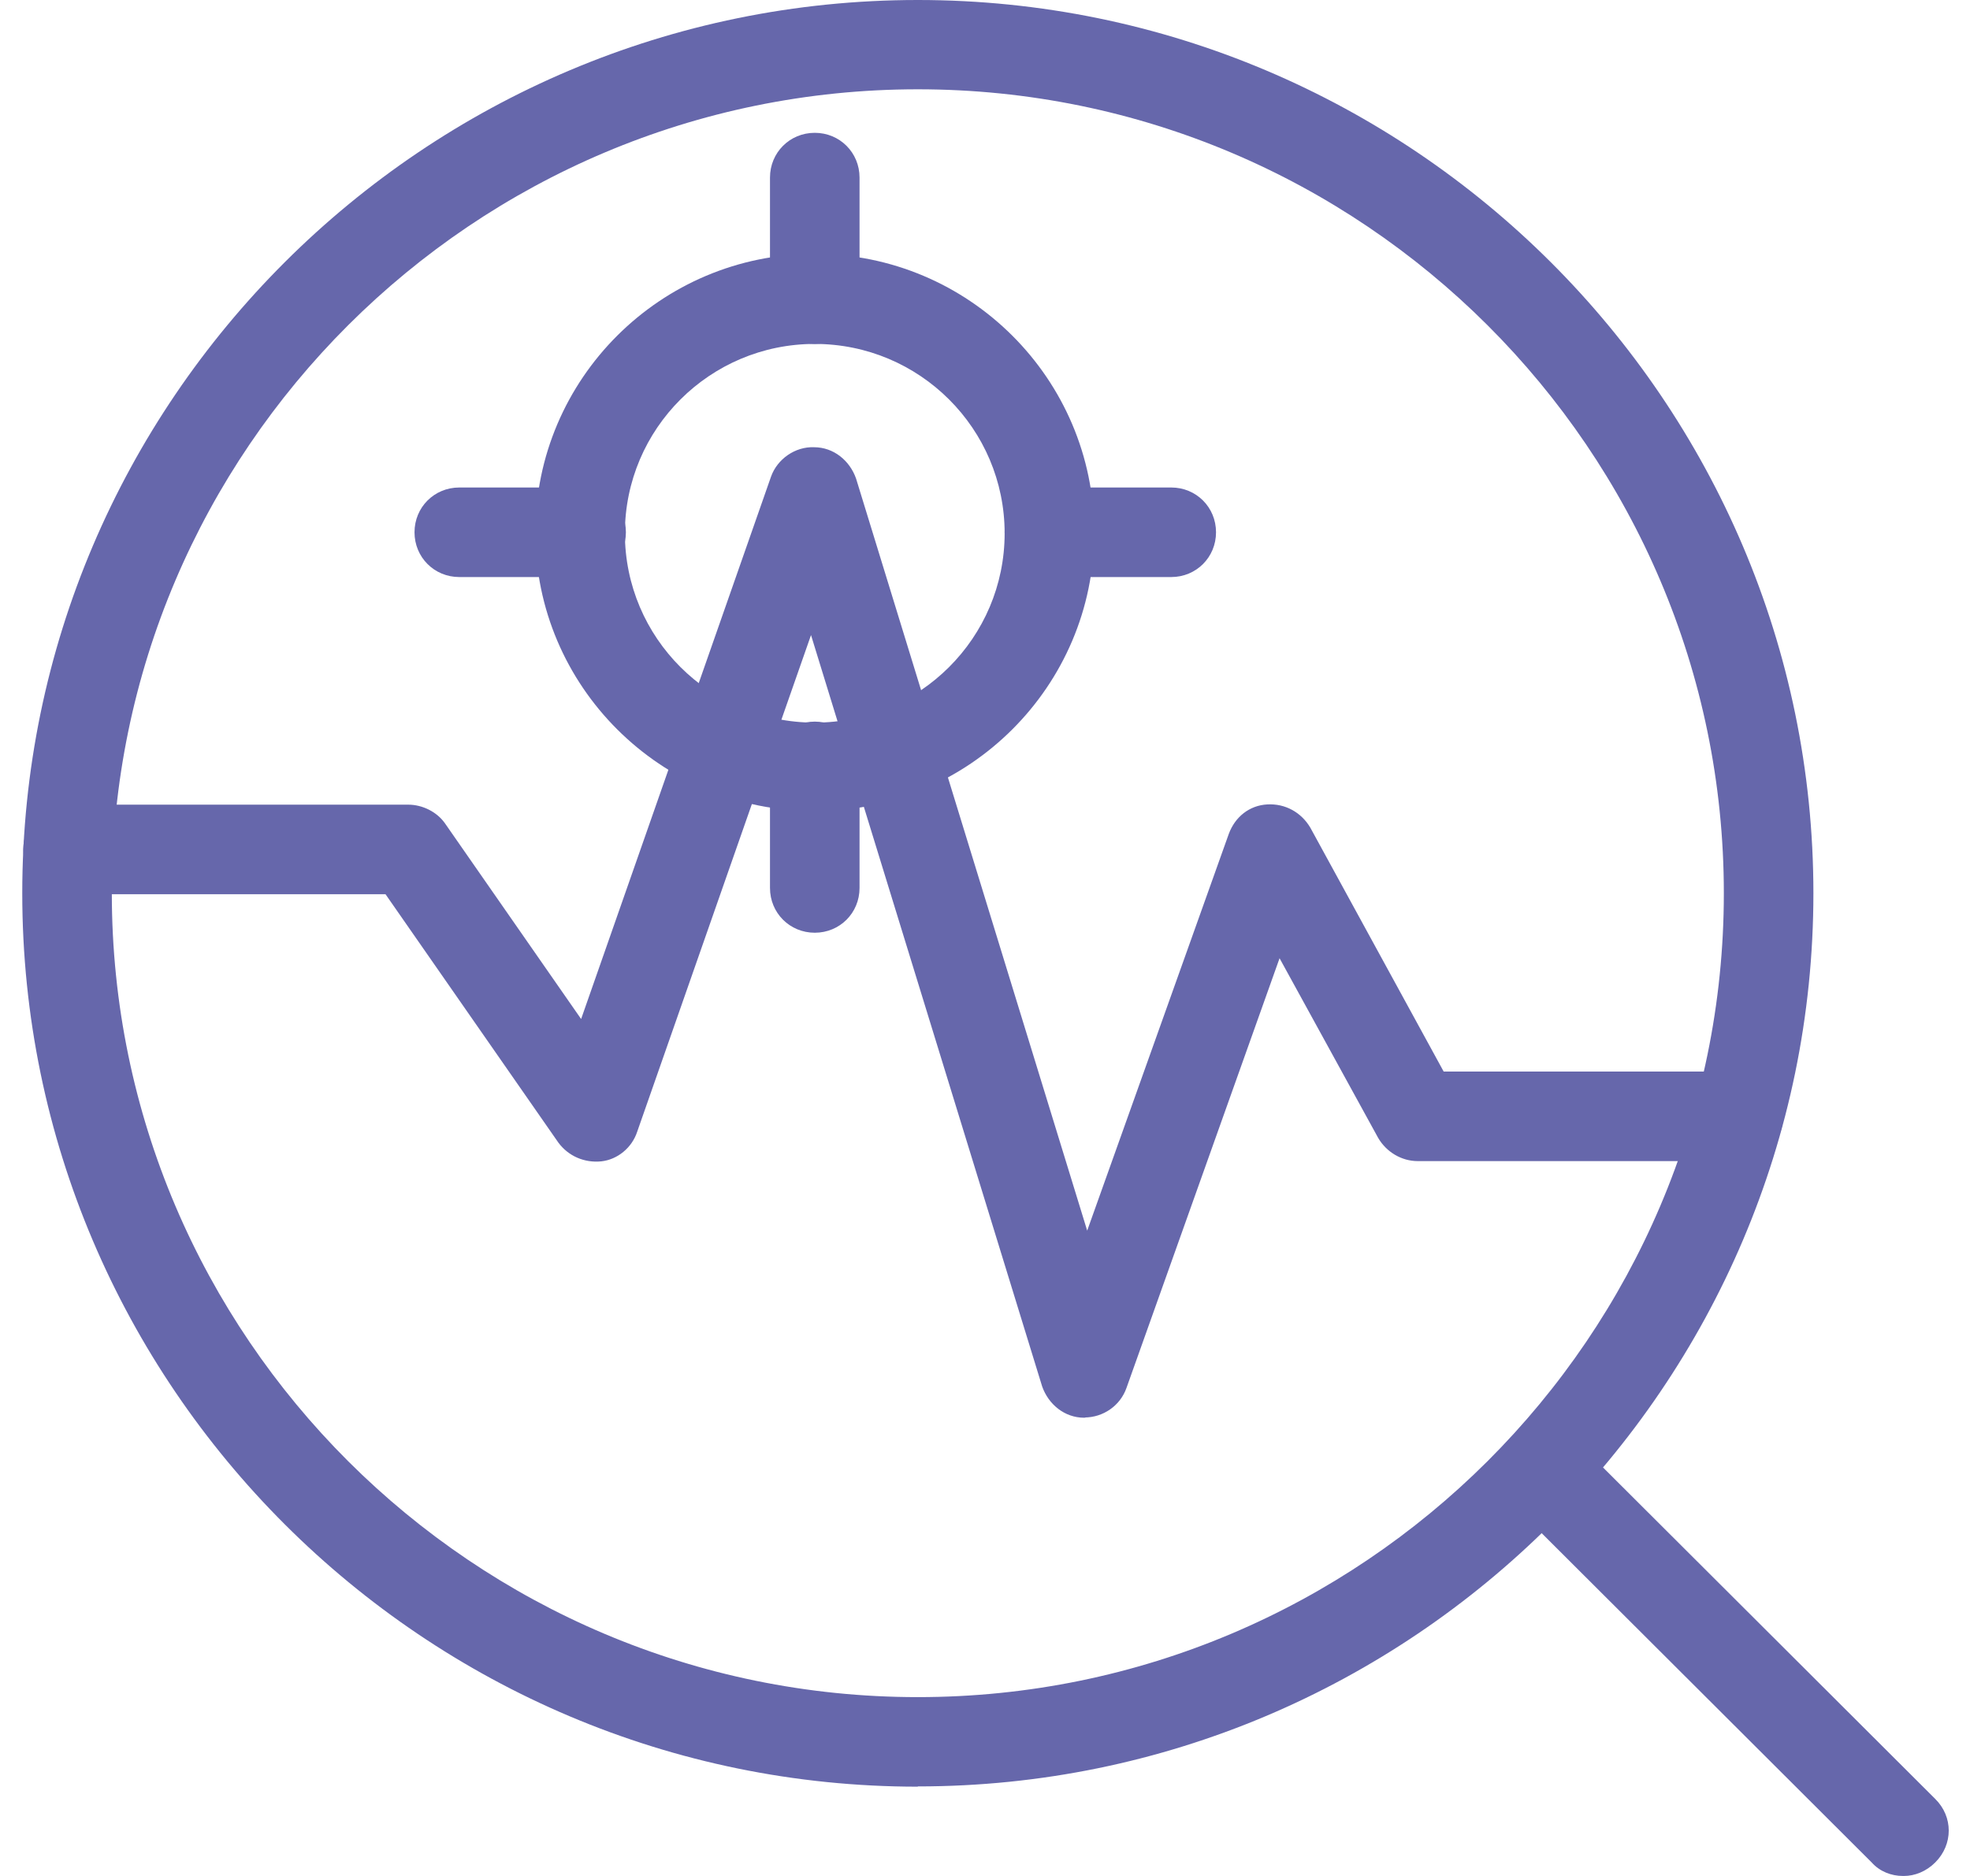
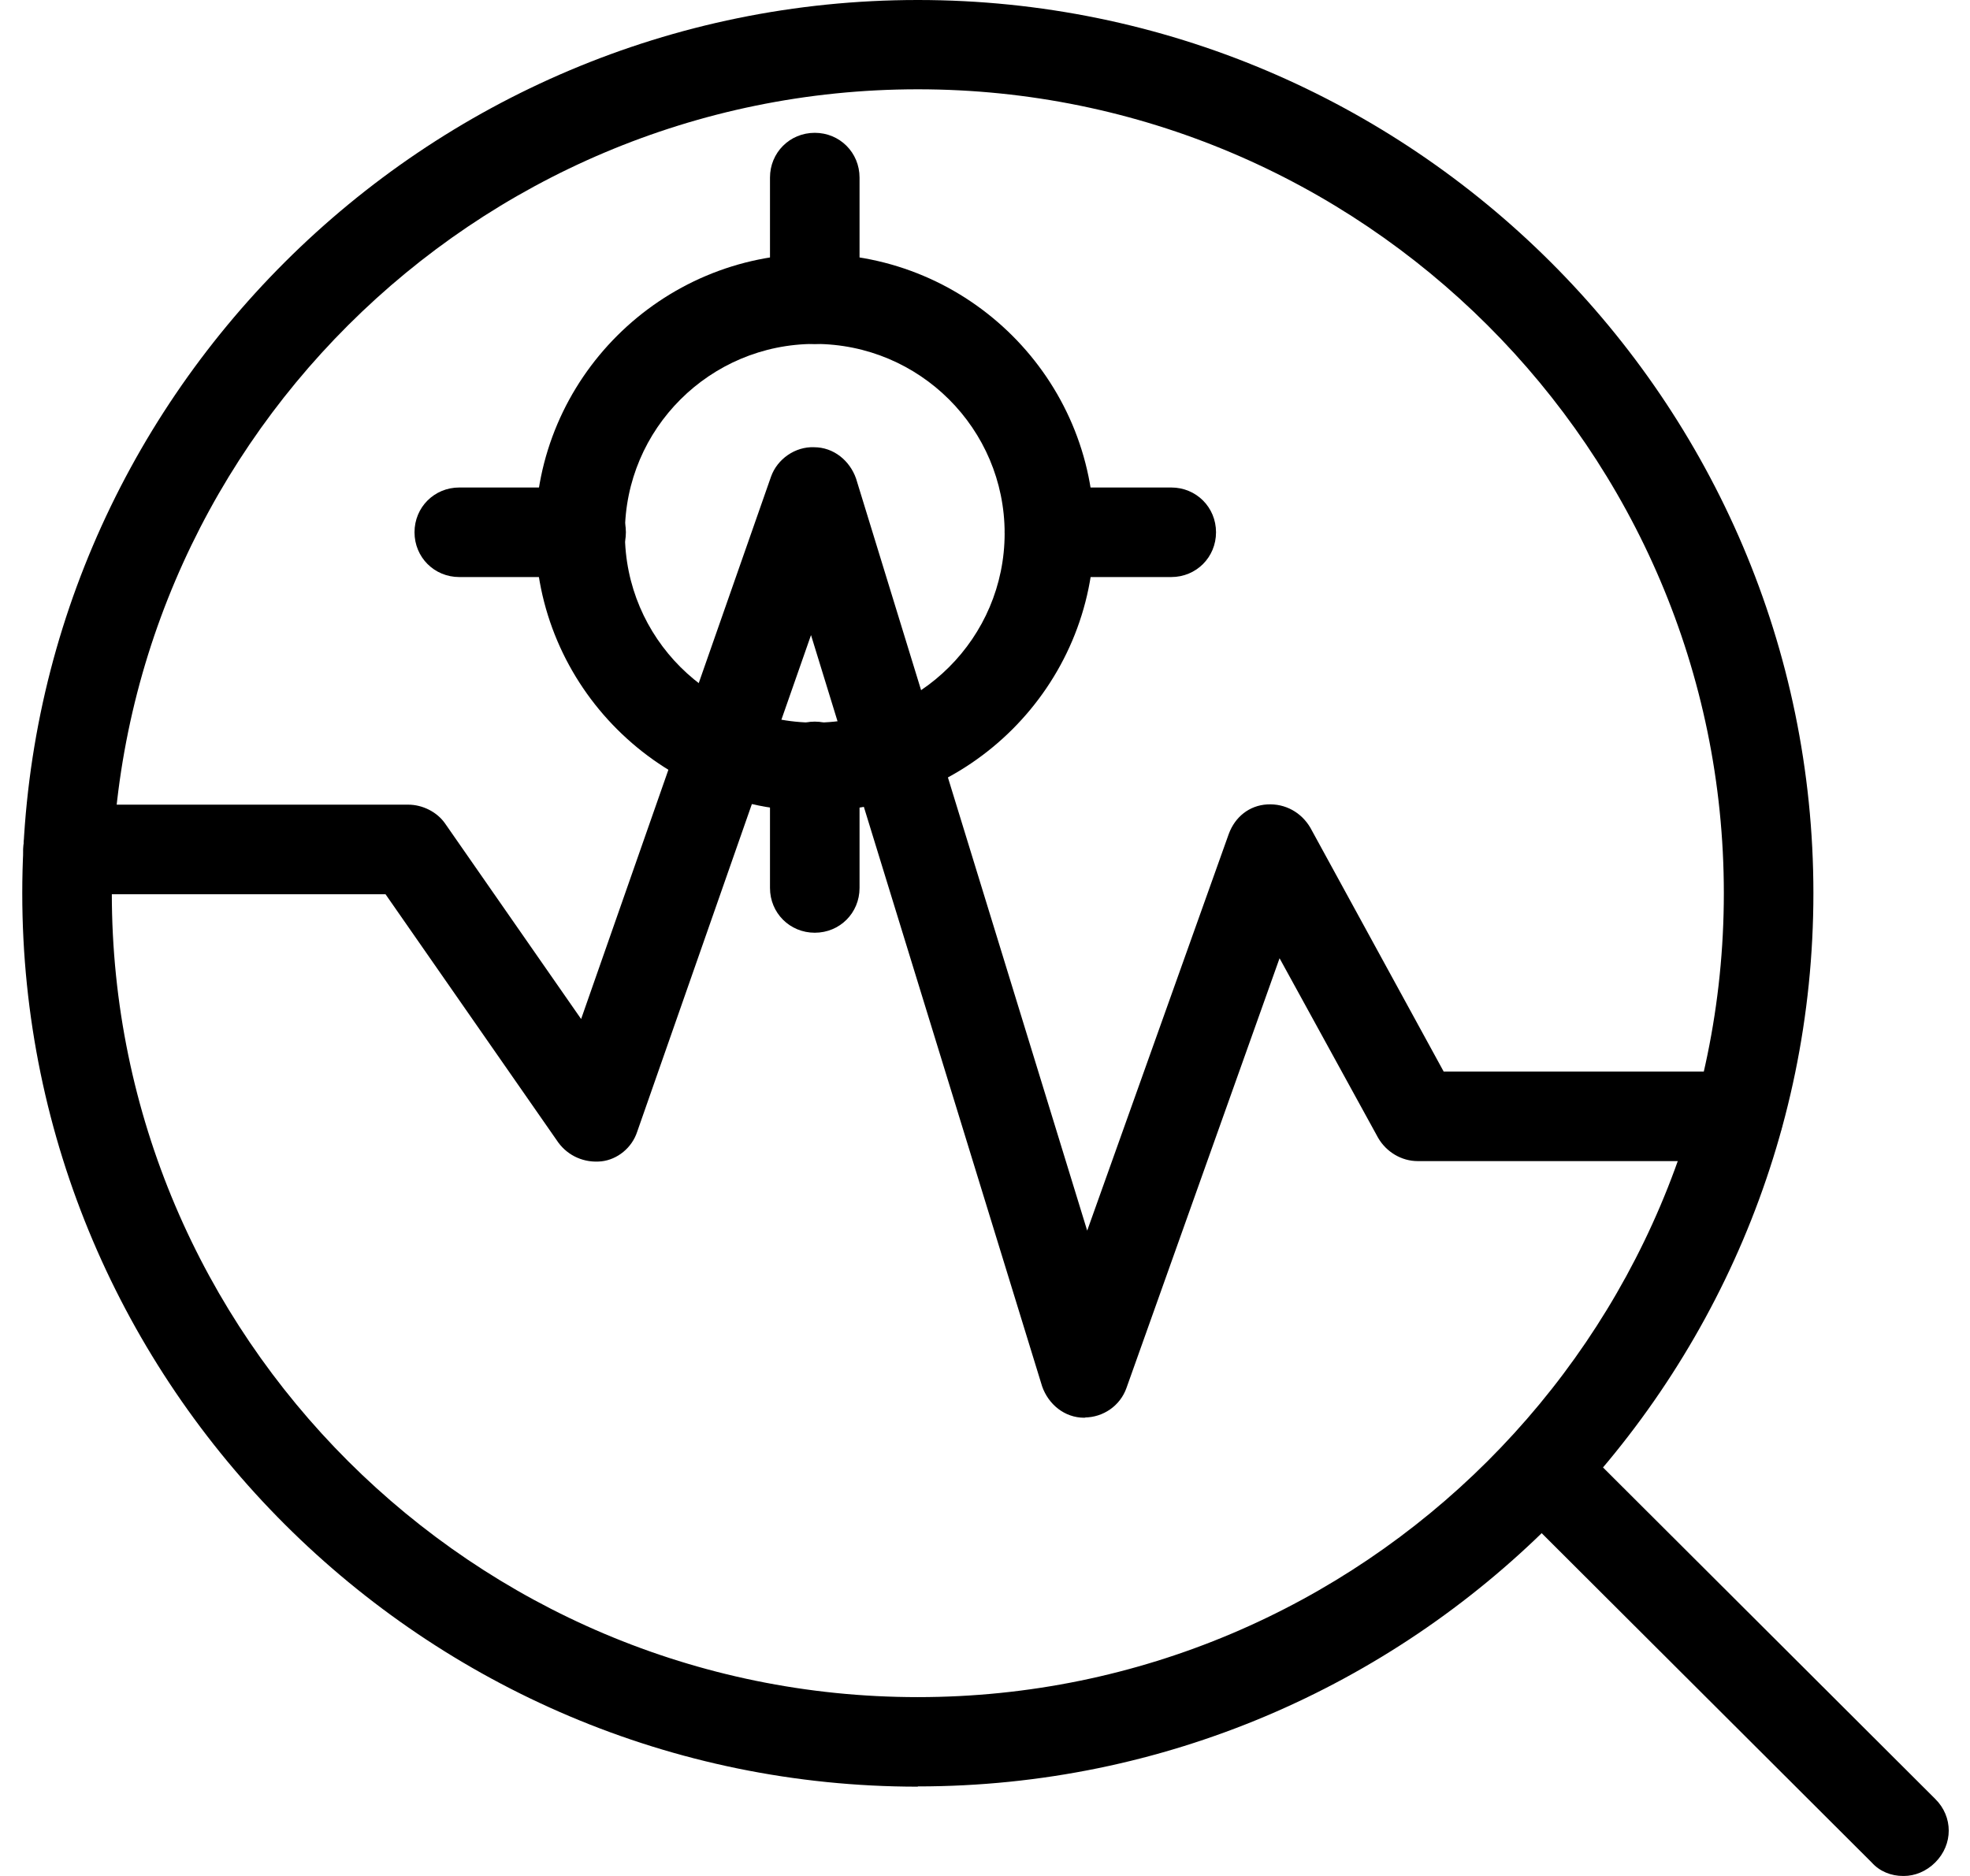
<svg xmlns="http://www.w3.org/2000/svg" id="uuid-7735e140-5b23-4f72-88cf-4e543fa2d04e" data-name="레이어 2" viewBox="0 0 78.75 75">
  <defs>
    <style>
      .uuid-bdf8a6a3-e672-4604-a41b-04f5a5b42c8c {
        fill: none;
      }

      .uuid-bdf8a6a3-e672-4604-a41b-04f5a5b42c8c, .uuid-cd2cd8c7-5153-474a-b26f-692bb3f3f570 {
        stroke-width: 0px;
      }

      .uuid-92cde943-4c63-4662-8be1-9c5a6ead6cb5 {
        clip-path: url(#uuid-df4cd0a2-caae-460f-ae5d-d4dedf3f4eda);
      }

      .uuid-20768193-c47d-4f26-9586-29a357998ced {
        clip-path: url(#uuid-d2d7845c-e439-4f8e-8ac1-451e6ba6d034);
      }

      .uuid-cd2cd8c7-5153-474a-b26f-692bb3f3f570 {
-         fill: #6667AB;
+         fill: #000;
      }
    </style>
    <clipPath id="uuid-df4cd0a2-caae-460f-ae5d-d4dedf3f4eda">
      <rect class="uuid-bdf8a6a3-e672-4604-a41b-04f5a5b42c8c" width="78.75" height="75" />
    </clipPath>
    <clipPath id="uuid-d2d7845c-e439-4f8e-8ac1-451e6ba6d034">
      <rect class="uuid-bdf8a6a3-e672-4604-a41b-04f5a5b42c8c" x="-633.8" y="-572.3" width="1440" height="810" />
    </clipPath>
  </defs>
  <g id="uuid-02da927c-b7c5-45e6-97e0-0180a4703847" data-name="레이어 1">
    <g class="uuid-92cde943-4c63-4662-8be1-9c5a6ead6cb5">
      <g class="uuid-20768193-c47d-4f26-9586-29a357998ced">
        <path class="uuid-cd2cd8c7-5153-474a-b26f-692bb3f3f570" d="M36.69,3.57C18.93,3.57,4.47,18,4.47,35.71s14.46,32.14,32.22,32.14,32.22-14.43,32.22-32.14S54.45,3.57,36.69,3.57ZM36.69,71.43C16.96,71.43.89,55.39.89,35.71S16.96,0,36.69,0s35.8,16.04,35.8,35.71-16.07,35.71-35.8,35.71Z" />
        <path class="uuid-cd2cd8c7-5153-474a-b26f-692bb3f3f570" d="M76.07,75c-.47,0-.93-.18-1.25-.54l-14.28-14.25c-.72-.71-.72-1.82,0-2.54.72-.71,1.83-.71,2.54,0l14.28,14.25c.72.71.72,1.82,0,2.54-.36.36-.82.54-1.25.54h-.04Z" />
        <path class="uuid-cd2cd8c7-5153-474a-b26f-692bb3f3f570" d="M43.38,56.68h-.04c-.79,0-1.43-.54-1.68-1.25l-9.24-30.04-6.95,19.86c-.21.64-.79,1.11-1.43,1.18-.68.07-1.32-.21-1.72-.75l-6.91-9.93H2.72c-1,0-1.79-.79-1.79-1.79s.79-1.79,1.79-1.79h13.6c.57,0,1.15.29,1.47.75l5.44,7.82,7.59-21.68c.25-.71.97-1.21,1.72-1.18.79,0,1.43.54,1.68,1.25l9.24,30.07,5.66-15.86c.25-.68.82-1.14,1.54-1.18.72-.04,1.36.32,1.72.93l5.33,9.75h11.78c1,0,1.79.79,1.79,1.79s-.79,1.79-1.79,1.79h-12.82c-.64,0-1.25-.36-1.58-.93l-3.94-7.18-6.12,17.18c-.25.71-.93,1.18-1.68,1.18h.04Z" />
        <path class="uuid-cd2cd8c7-5153-474a-b26f-692bb3f3f570" d="M32.57,13.75c-4.19,0-7.59,3.39-7.59,7.57s3.4,7.57,7.59,7.57,7.59-3.39,7.59-7.57-3.4-7.57-7.59-7.57ZM32.57,32.43c-6.16,0-11.17-5-11.17-11.14s5.01-11.14,11.17-11.14,11.17,5,11.17,11.14-5.01,11.14-11.17,11.14Z" />
        <path class="uuid-cd2cd8c7-5153-474a-b26f-692bb3f3f570" d="M32.57,13.75c-1,0-1.79-.79-1.79-1.79v-4.86c0-1,.79-1.79,1.79-1.79s1.79.79,1.79,1.79v4.86c0,1-.79,1.79-1.79,1.79Z" />
        <path class="uuid-cd2cd8c7-5153-474a-b26f-692bb3f3f570" d="M32.57,37.29c-1,0-1.79-.79-1.79-1.79v-4.86c0-1,.79-1.79,1.79-1.79s1.79.79,1.79,1.79v4.86c0,1-.79,1.79-1.79,1.79Z" />
        <path class="uuid-cd2cd8c7-5153-474a-b26f-692bb3f3f570" d="M46.82,23.07h-4.87c-1,0-1.79-.79-1.79-1.79s.79-1.79,1.79-1.79h4.87c1,0,1.79.79,1.79,1.79s-.79,1.79-1.79,1.79Z" />
        <path class="uuid-cd2cd8c7-5153-474a-b26f-692bb3f3f570" d="M23.23,23.07h-4.87c-1,0-1.79-.79-1.79-1.79s.79-1.79,1.79-1.79h4.87c1,0,1.79.79,1.79,1.79s-.79,1.79-1.79,1.79Z" />
      </g>
    </g>
  </g>
</svg>
